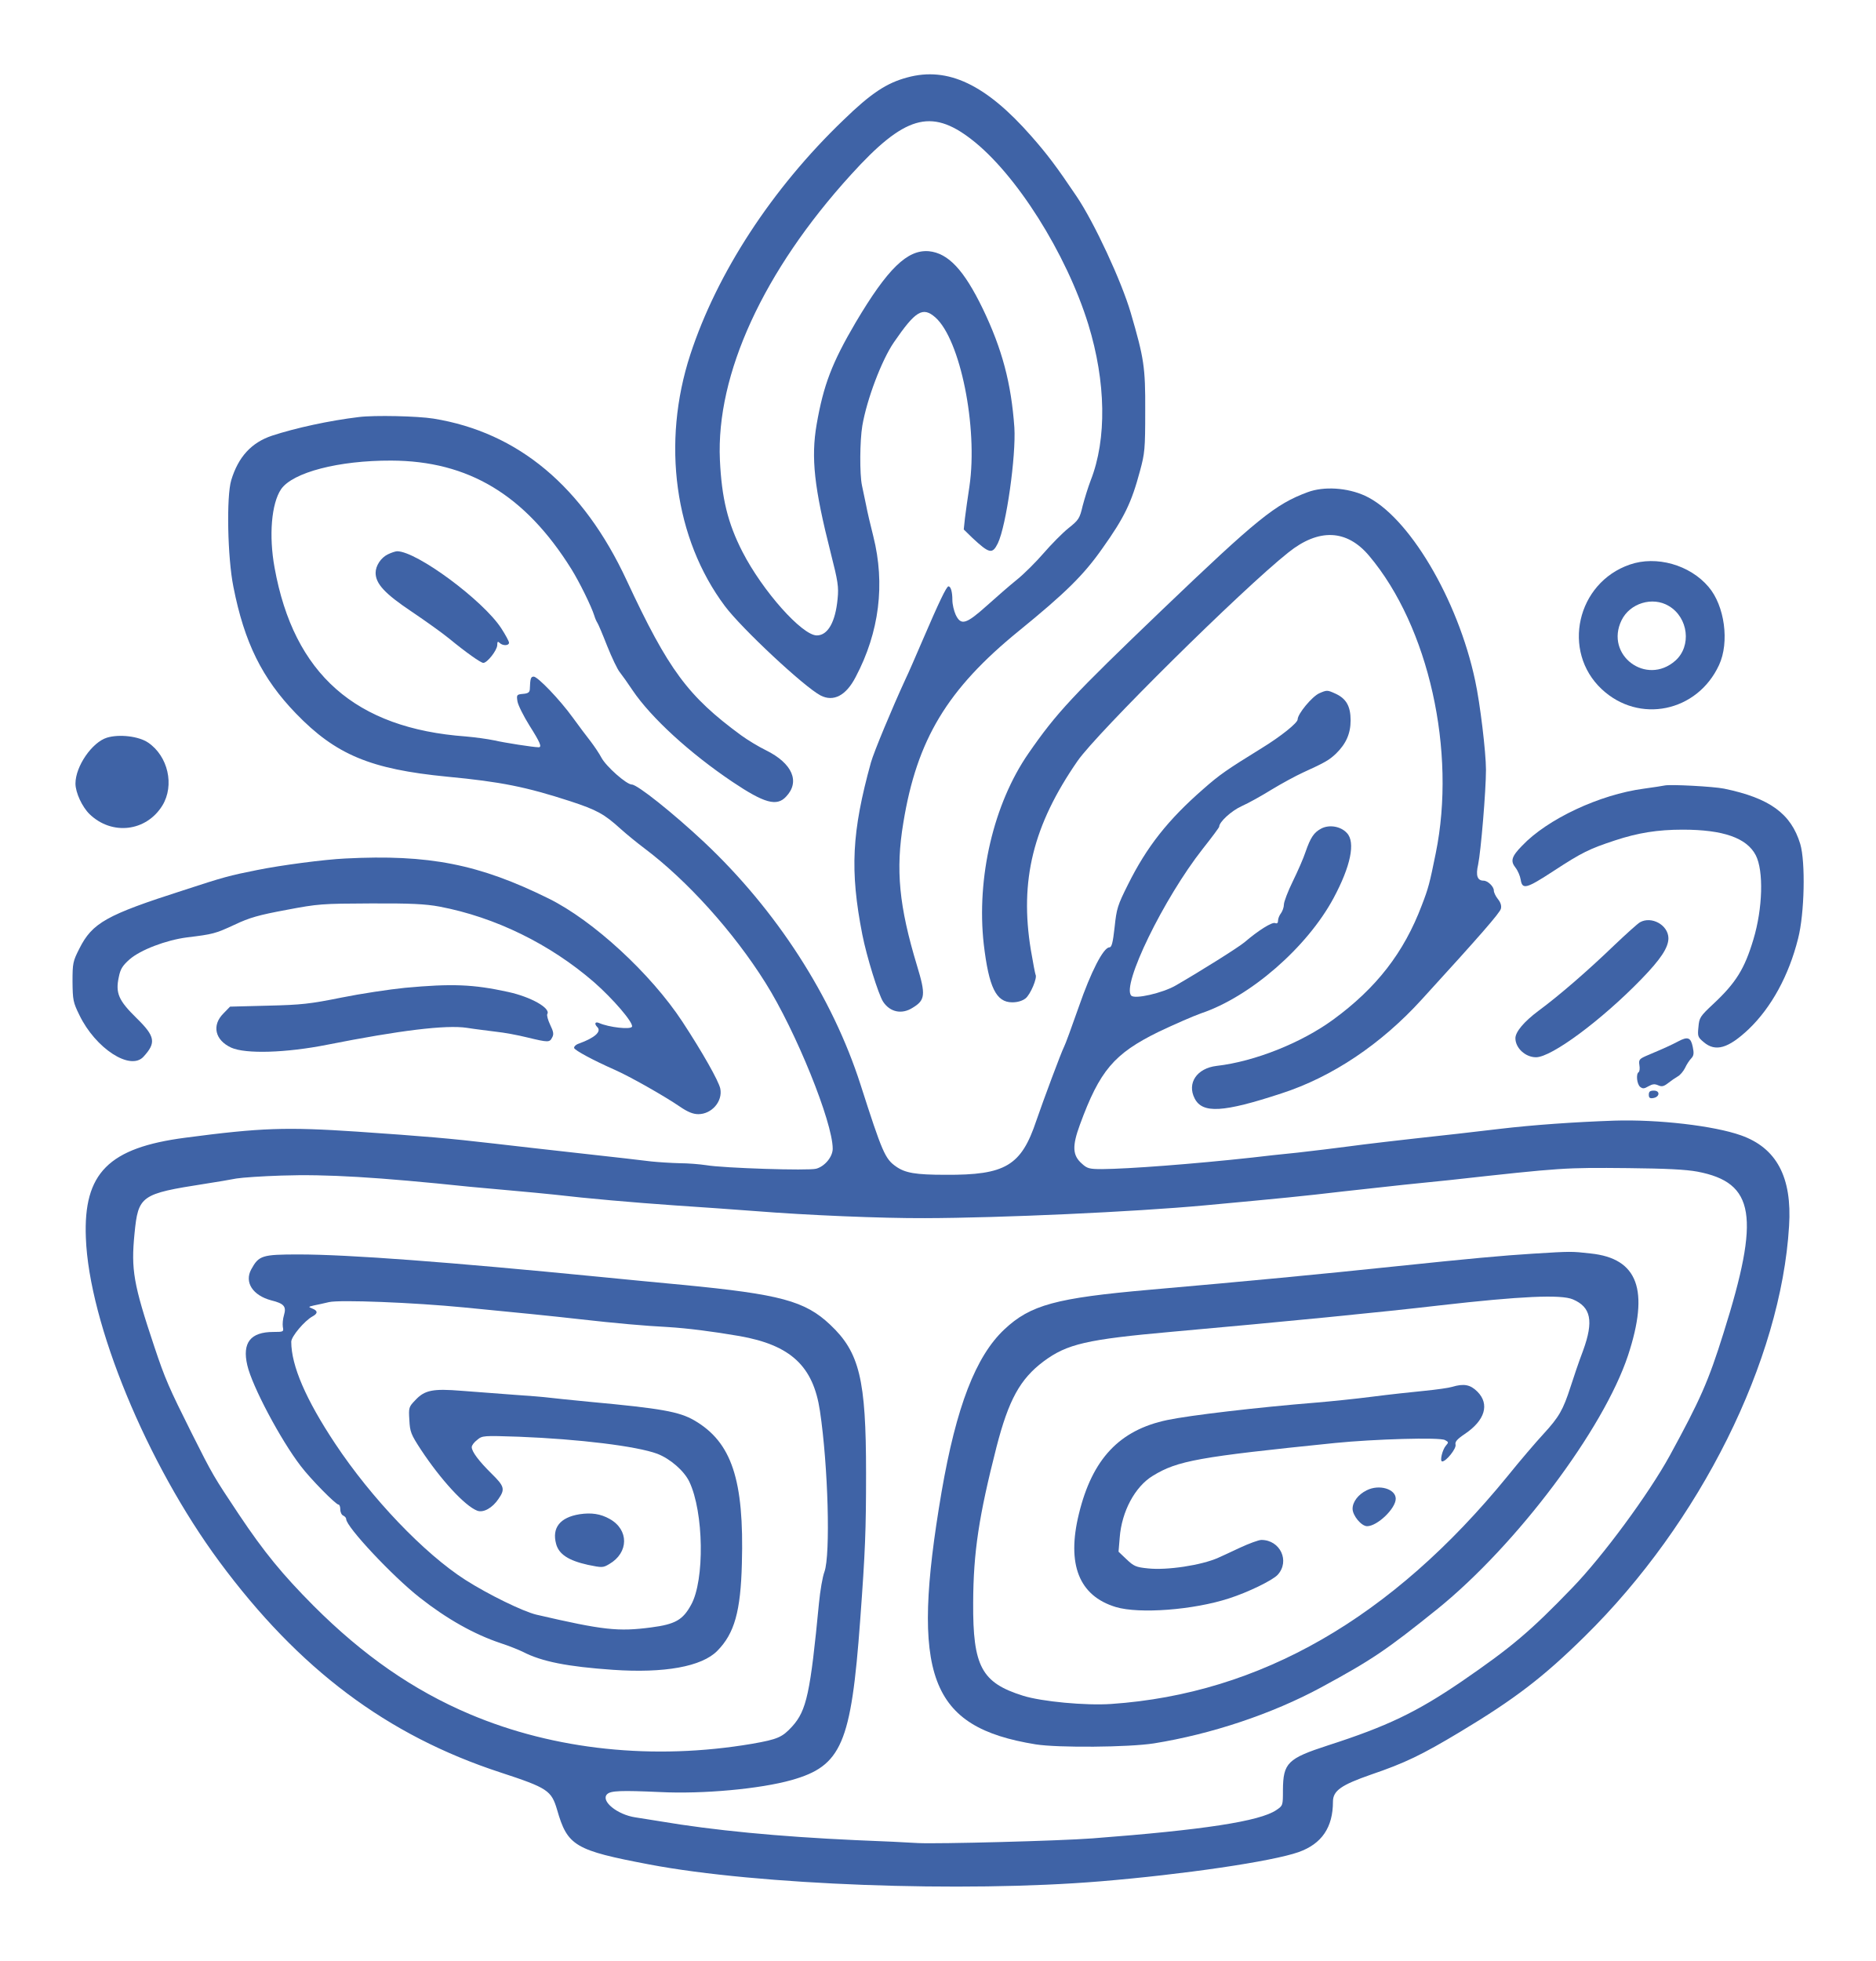
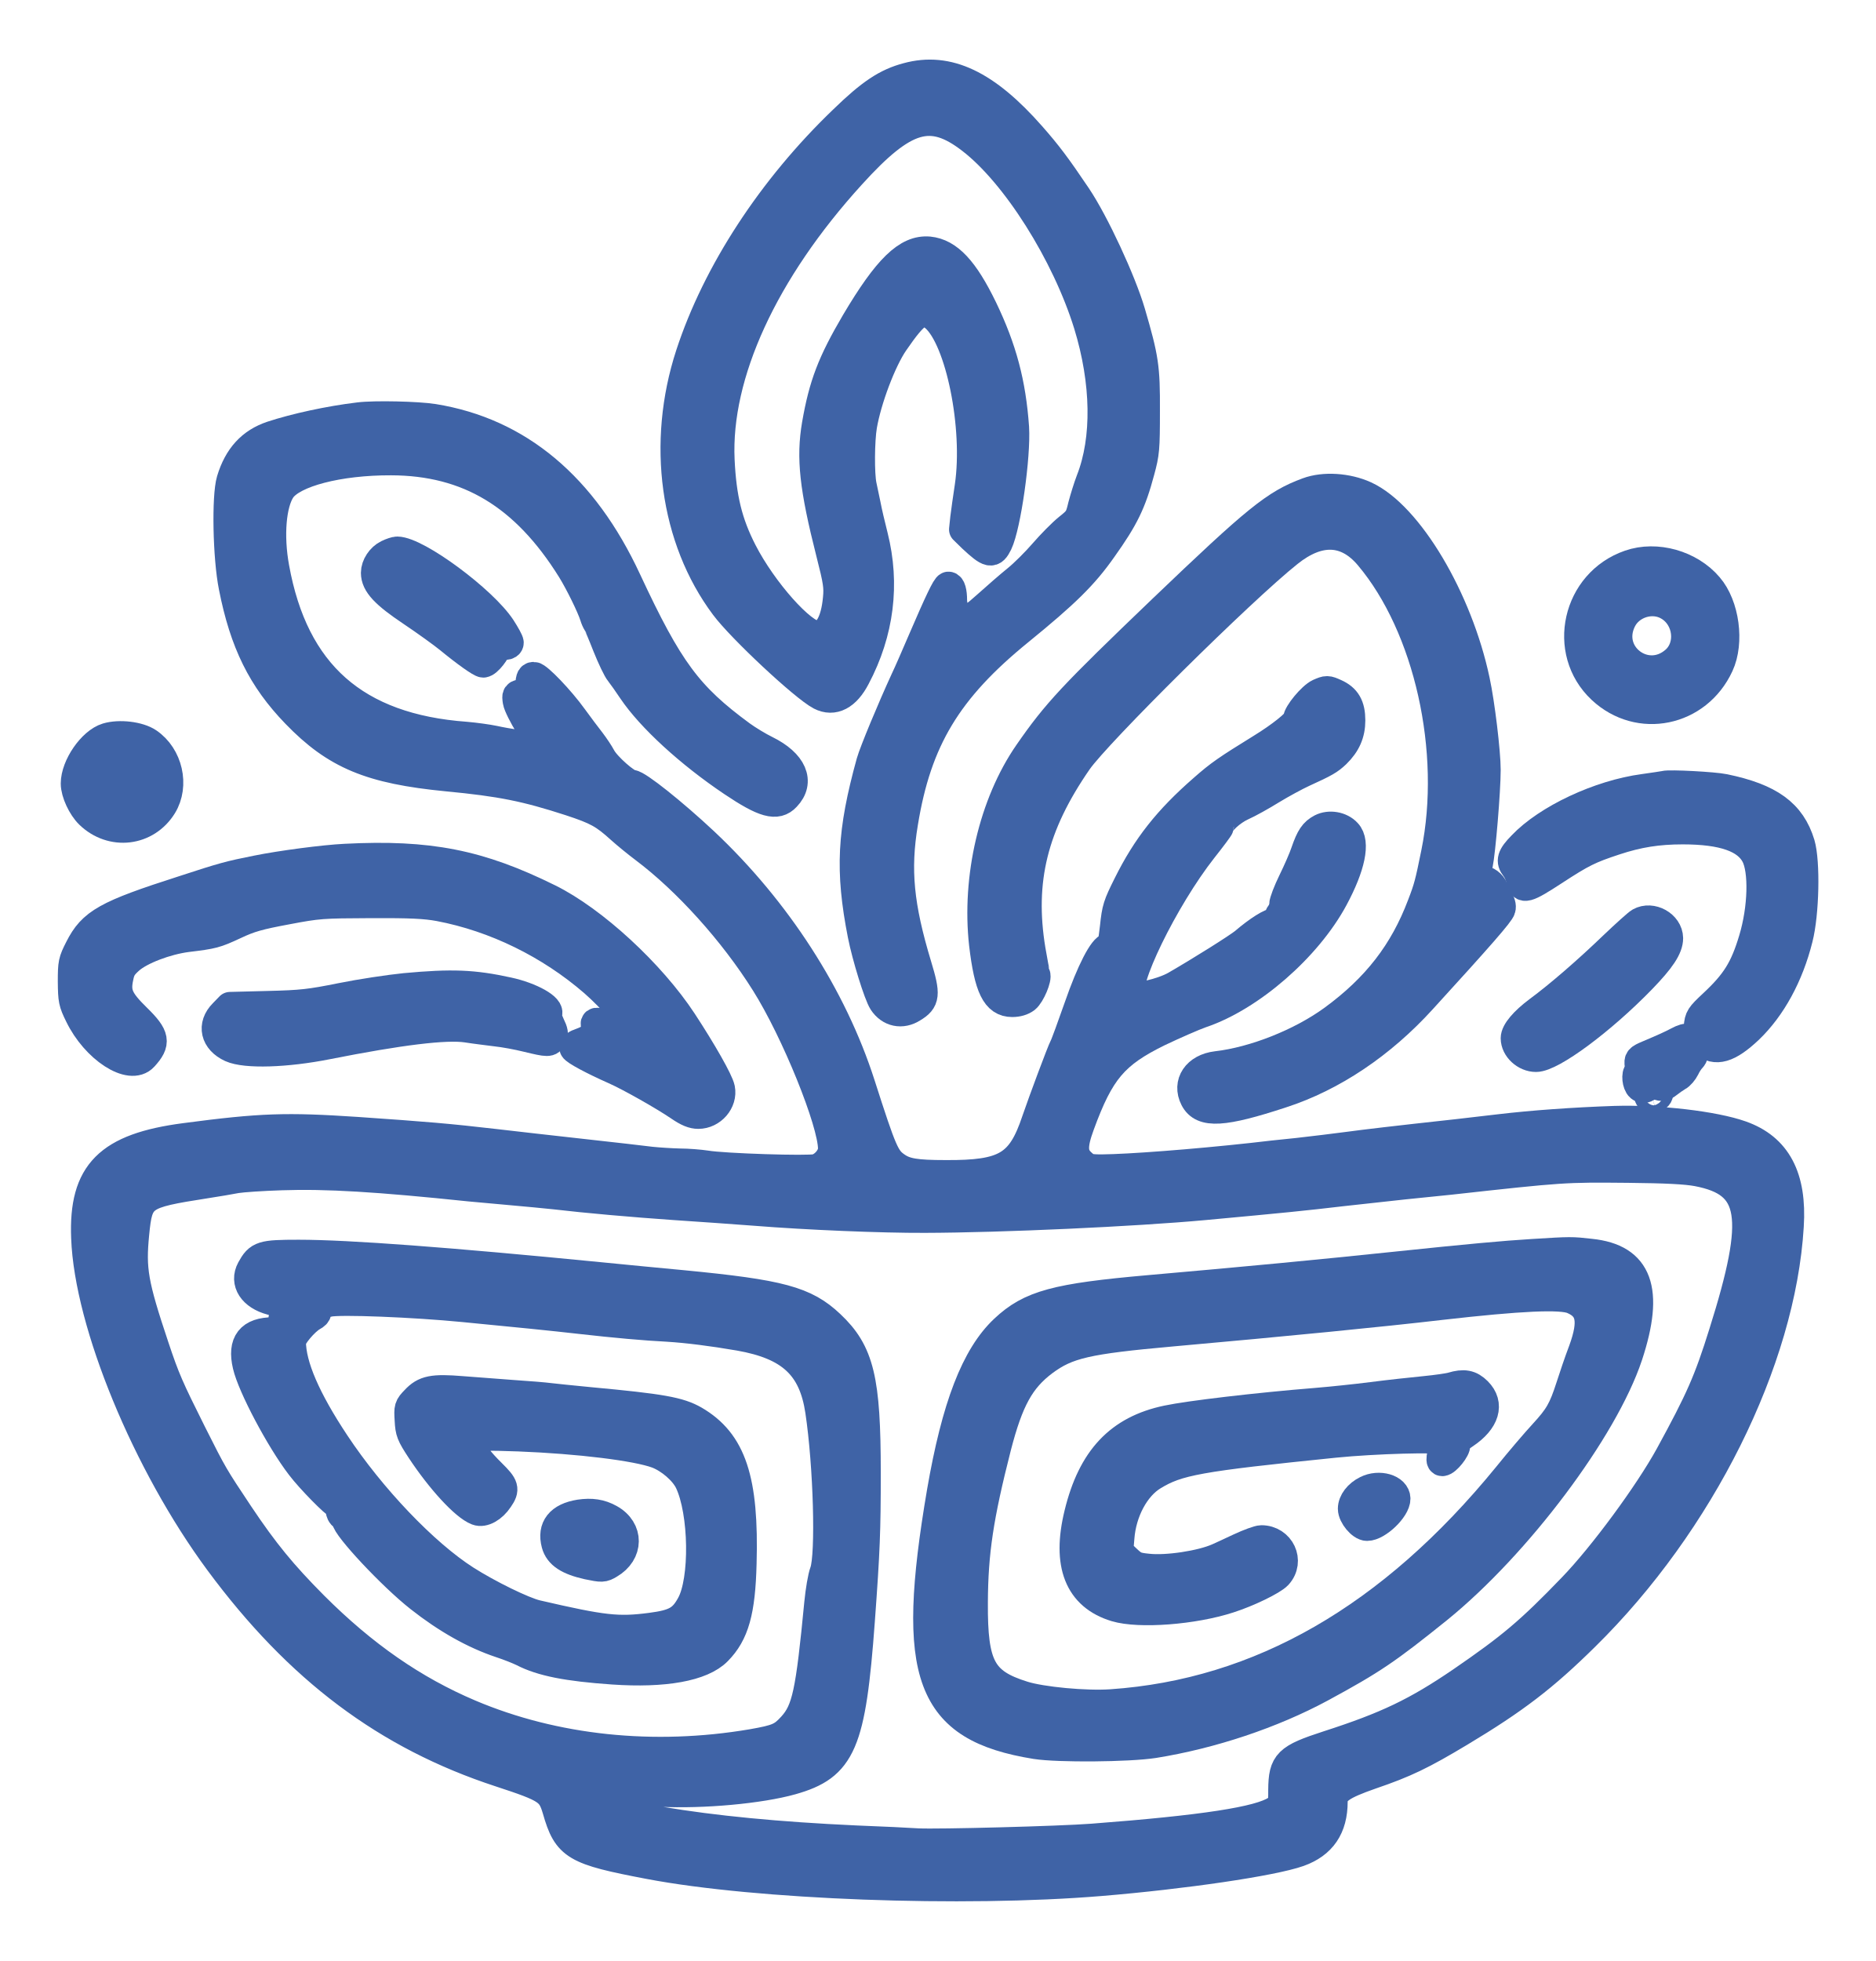
<svg xmlns="http://www.w3.org/2000/svg" viewBox="-37 0 956 923.675" width="88" height="92">
-   <g transform="translate(-36.53363,957.9596) scale(0.1,-0.1)" fill="#3f63a6" stroke="none">
+   <g transform="translate(-36.53363,957.9596) scale(0.1,-0.1)" fill="#3f63a6" stroke="#3f63a6" stroke-width="150" stroke-linejoin="round" stroke-linecap="round">
    <path d="M4621 9564 c-106 -28 -186 -81 -326 -217 -365 -350 -645 -780 -781 -1196 -147 -450 -80 -939 176 -1281 85 -114 404 -412 488 -456 66 -34 130 -1 179 94 121 229 151 474 90 717 -14 55 -31 127 -37 160 -7 33 -16 78 -21 100 -12 57 -11 227 2 304 23 134 98 333 161 425 110 160 147 183 211 127 127 -112 218 -560 174 -861 -9 -58 -19 -131 -23 -163 l-6 -57 44 -43 c87 -81 102 -84 130 -27 43 90 93 445 84 590 -16 225 -62 399 -161 605 -96 198 -176 283 -274 293 -110 10 -211 -88 -374 -363 -121 -206 -164 -319 -199 -520 -29 -170 -13 -320 72 -655 37 -145 41 -173 35 -233 -11 -119 -50 -187 -106 -187 -75 0 -277 227 -379 426 -75 146 -106 274 -115 468 -20 437 222 964 668 1454 272 300 407 340 613 181 228 -175 485 -582 597 -944 90 -293 95 -584 12 -795 -13 -34 -31 -92 -41 -130 -15 -64 -20 -72 -73 -114 -31 -25 -87 -82 -126 -127 -38 -44 -99 -105 -135 -134 -36 -29 -105 -89 -155 -134 -105 -94 -131 -102 -158 -46 -9 20 -17 53 -17 75 0 42 -8 70 -20 70 -10 0 -49 -82 -132 -275 -33 -77 -72 -167 -88 -200 -69 -150 -160 -369 -175 -422 -98 -355 -108 -551 -44 -878 22 -112 82 -305 106 -342 35 -53 95 -66 150 -31 65 39 68 66 23 214 -92 304 -110 489 -70 729 69 424 224 681 589 978 237 193 330 284 426 421 111 156 148 232 191 393 25 92 27 112 27 308 1 223 -6 267 -74 500 -47 160 -185 458 -276 593 -103 153 -150 215 -231 307 -231 263 -425 355 -631 299z" />
    <path d="M1825 7833 c-151 -18 -324 -56 -443 -95 -105 -35 -172 -108 -208 -227 -25 -83 -19 -394 11 -543 56 -285 147 -468 319 -646 203 -210 380 -284 771 -322 274 -26 402 -52 627 -125 137 -45 173 -65 258 -142 30 -27 84 -71 120 -98 217 -163 454 -425 617 -685 155 -246 343 -711 343 -846 0 -41 -40 -90 -84 -102 -39 -11 -474 3 -561 18 -33 5 -94 10 -135 10 -41 1 -106 5 -145 9 -38 5 -196 23 -350 40 -154 17 -356 40 -450 51 -233 27 -351 37 -700 61 -361 24 -488 20 -875 -31 -391 -51 -520 -180 -507 -510 16 -436 311 -1151 680 -1650 406 -549 855 -886 1433 -1075 241 -79 260 -92 289 -190 53 -185 91 -207 470 -279 552 -105 1599 -144 2300 -86 422 35 874 101 1010 149 118 42 175 126 175 257 0 56 42 85 194 138 173 59 258 100 453 217 280 168 427 281 636 487 589 579 1001 1406 1042 2092 16 249 -64 398 -245 462 -138 49 -423 82 -645 75 -205 -7 -416 -22 -585 -42 -69 -8 -165 -19 -215 -25 -329 -36 -463 -52 -560 -65 -60 -8 -175 -22 -255 -31 -80 -8 -183 -19 -230 -25 -302 -33 -631 -58 -767 -59 -65 0 -76 3 -103 28 -48 42 -50 89 -10 198 101 276 174 362 400 473 80 38 178 81 218 95 250 84 540 336 675 587 87 162 113 285 68 332 -31 34 -89 44 -130 23 -38 -20 -55 -45 -81 -120 -10 -31 -40 -99 -65 -150 -25 -51 -45 -104 -45 -117 0 -14 -7 -34 -15 -45 -8 -10 -15 -27 -15 -38 0 -12 -5 -16 -15 -12 -16 6 -86 -38 -156 -98 -34 -28 -222 -146 -352 -221 -67 -38 -206 -70 -225 -51 -51 51 165 495 364 748 46 58 84 109 84 113 0 24 62 81 115 105 34 15 102 53 152 84 51 31 123 70 160 87 114 52 133 63 169 97 51 50 74 102 74 169 0 73 -23 112 -79 137 -40 18 -42 18 -81 1 -37 -17 -110 -105 -110 -133 0 -18 -86 -87 -184 -147 -178 -110 -213 -134 -297 -208 -180 -157 -288 -294 -384 -487 -53 -106 -58 -122 -68 -217 -9 -81 -15 -103 -27 -103 -30 -1 -93 -122 -156 -304 -35 -100 -68 -190 -74 -201 -15 -29 -107 -276 -142 -378 -77 -230 -157 -278 -463 -276 -152 0 -205 9 -252 42 -56 39 -70 71 -181 417 -144 449 -429 890 -798 1237 -158 148 -340 293 -368 293 -27 0 -131 92 -155 137 -11 21 -36 58 -55 83 -20 25 -60 79 -90 120 -67 93 -180 210 -200 210 -15 0 -18 -9 -20 -65 -1 -15 -9 -21 -35 -23 -32 -3 -33 -5 -28 -38 3 -19 31 -75 61 -123 55 -87 65 -111 47 -111 -27 0 -174 23 -226 35 -33 7 -98 16 -145 20 -563 41 -877 318 -975 860 -30 164 -16 327 33 400 59 86 294 147 561 146 394 -1 683 -175 919 -553 41 -66 102 -190 117 -238 4 -14 11 -29 15 -35 4 -5 27 -59 50 -118 24 -60 53 -121 65 -135 12 -15 41 -56 65 -92 94 -139 291 -320 510 -467 161 -108 225 -126 272 -75 73 76 33 170 -103 237 -37 18 -93 52 -126 76 -271 199 -370 332 -583 789 -222 478 -553 755 -985 825 -81 13 -300 18 -380 8z m6823 -3846 c293 -56 321 -226 133 -822 -77 -247 -120 -343 -274 -625 -107 -195 -341 -513 -497 -674 -215 -223 -310 -303 -565 -478 -229 -156 -379 -228 -680 -325 -206 -67 -229 -89 -230 -228 0 -79 0 -79 -34 -102 -84 -57 -371 -101 -936 -144 -171 -13 -788 -29 -890 -24 -44 3 -188 10 -320 15 -393 18 -724 50 -995 96 -47 7 -103 17 -126 20 -93 14 -178 84 -144 118 18 18 70 20 270 11 219 -11 510 16 670 61 255 72 304 185 350 814 26 354 30 457 30 752 0 476 -33 614 -183 755 -128 121 -254 155 -752 203 -121 11 -312 30 -425 41 -764 75 -1279 114 -1532 114 -187 0 -203 -5 -242 -76 -36 -66 8 -133 102 -158 65 -16 78 -31 65 -75 -6 -19 -8 -46 -6 -60 5 -25 4 -26 -48 -26 -117 0 -160 -55 -133 -170 24 -105 169 -379 272 -513 49 -65 179 -197 193 -197 5 0 9 -11 9 -25 0 -14 7 -28 15 -31 8 -4 15 -11 15 -18 0 -39 236 -291 375 -400 137 -108 277 -187 412 -232 43 -14 95 -35 115 -45 95 -49 226 -75 458 -91 261 -18 453 16 532 97 87 88 119 201 125 445 12 427 -52 618 -242 729 -78 45 -168 61 -535 95 -91 9 -183 18 -205 21 -22 3 -104 10 -182 15 -78 6 -197 15 -264 20 -147 12 -189 4 -237 -48 -33 -34 -34 -38 -30 -101 3 -60 8 -73 59 -151 101 -153 224 -287 287 -311 31 -12 78 14 109 61 34 49 29 64 -36 128 -64 63 -101 112 -101 135 0 9 12 25 28 37 26 22 31 22 212 16 307 -12 601 -48 706 -87 65 -25 136 -86 163 -142 74 -155 79 -503 9 -628 -42 -77 -81 -99 -204 -115 -168 -22 -243 -14 -584 65 -68 16 -246 103 -362 177 -211 135 -480 417 -665 696 -148 223 -223 396 -223 518 0 27 68 107 108 129 28 15 28 29 0 40 -22 9 -22 9 7 16 17 3 51 11 77 17 54 13 433 -2 688 -27 260 -25 459 -45 590 -60 186 -21 332 -34 450 -40 98 -6 226 -22 365 -46 261 -46 376 -153 410 -382 42 -281 54 -733 23 -819 -10 -26 -22 -98 -28 -160 -44 -458 -63 -547 -136 -628 -51 -56 -74 -66 -205 -89 -501 -85 -1007 -32 -1439 151 -288 122 -543 299 -796 552 -159 160 -252 273 -381 466 -129 194 -131 196 -241 415 -115 230 -135 275 -190 440 -107 320 -119 393 -101 576 19 194 32 203 359 254 58 9 130 21 160 27 30 5 133 12 229 15 231 8 491 -8 961 -57 52 -5 151 -14 220 -20 69 -6 163 -15 210 -20 171 -20 400 -40 615 -55 121 -8 306 -21 410 -29 263 -21 644 -37 865 -36 388 1 1067 32 1425 65 400 37 501 47 705 71 118 13 258 28 310 34 52 5 158 16 235 24 579 64 585 64 910 61 193 -2 294 -7 353 -18z" />
    <path d="M7810 3569 c-149 -9 -332 -26 -695 -64 -391 -41 -757 -76 -1260 -120 -477 -42 -607 -77 -740 -202 -146 -137 -245 -394 -320 -828 -160 -939 -63 -1199 480 -1287 115 -18 473 -15 602 5 293 47 602 150 852 285 262 142 335 192 596 402 403 327 844 914 969 1290 110 334 51 495 -191 520 -97 11 -99 11 -293 -1z m203 -233 c92 -39 107 -110 52 -261 -21 -55 -49 -138 -64 -185 -38 -118 -59 -154 -138 -240 -38 -41 -121 -138 -183 -215 -590 -723 -1261 -1109 -2020 -1161 -130 -9 -355 12 -450 42 -211 66 -256 149 -254 474 1 258 29 441 119 794 62 240 120 346 240 436 120 89 219 112 655 151 572 51 1071 100 1370 135 404 46 613 56 673 30z" />
    <path d="M7397 2890 c-16 -5 -79 -14 -140 -20 -62 -6 -182 -19 -267 -30 -85 -11 -213 -24 -285 -30 -298 -24 -647 -65 -760 -89 -243 -51 -382 -198 -450 -478 -63 -257 0 -418 188 -475 120 -36 396 -15 577 44 97 31 222 92 248 120 64 70 13 178 -83 178 -13 0 -63 -18 -112 -41 -48 -23 -97 -45 -108 -50 -85 -38 -262 -65 -359 -54 -60 6 -71 11 -108 46 l-41 39 6 72 c10 133 78 260 169 315 126 77 231 96 928 167 199 20 535 30 561 15 19 -10 19 -12 5 -28 -18 -20 -33 -81 -19 -81 20 0 72 65 68 85 -4 15 7 28 47 55 103 69 128 152 64 216 -36 36 -69 42 -129 24z" />
    <path d="M6962 2363 c-43 -21 -72 -59 -72 -94 0 -35 45 -89 74 -89 52 0 146 90 146 140 0 50 -85 75 -148 43z" />
    <path d="M2950 2241 c-100 -16 -142 -69 -120 -151 14 -53 63 -85 162 -107 73 -15 77 -15 109 4 100 58 101 175 2 230 -46 26 -93 33 -153 24z" />
    <path d="M6661 7450 c-165 -61 -257 -136 -741 -599 -458 -439 -538 -524 -682 -732 -178 -257 -266 -634 -228 -973 26 -220 63 -296 145 -296 27 0 51 7 68 20 25 20 61 105 51 121 -2 4 -13 61 -24 126 -58 353 11 635 238 963 98 142 838 875 1075 1063 155 124 298 118 412 -18 303 -360 445 -995 339 -1515 -31 -153 -37 -177 -71 -265 -91 -241 -231 -422 -453 -584 -162 -118 -400 -213 -593 -235 -101 -12 -152 -88 -112 -166 40 -78 145 -72 443 26 259 84 508 251 716 480 296 324 397 440 402 461 4 14 -1 32 -15 49 -12 15 -21 34 -21 44 0 20 -31 50 -52 50 -32 0 -41 26 -28 82 14 67 40 377 40 483 0 89 -30 339 -55 454 -88 416 -341 842 -562 943 -90 41 -209 49 -292 18z" />
    <path d="M1972 7133 c-35 -17 -62 -58 -62 -94 0 -56 48 -107 184 -198 73 -49 159 -111 192 -138 84 -69 160 -123 173 -123 20 0 70 64 71 90 0 19 3 21 12 12 16 -16 48 -15 48 1 0 7 -18 40 -40 74 -93 142 -429 391 -530 392 -8 0 -30 -7 -48 -16z" />
    <path d="M8303 7081 c-270 -93 -349 -442 -143 -635 190 -178 487 -117 598 123 54 116 29 303 -54 399 -95 112 -266 160 -401 113z m199 -211 c100 -59 117 -205 33 -279 -148 -130 -360 29 -274 206 42 87 158 123 241 73z" />
    <path d="M541 6199 c-76 -23 -161 -146 -161 -234 0 -46 34 -119 72 -156 114 -110 289 -89 371 44 63 103 29 252 -73 321 -47 32 -146 44 -209 25z" />
    <path d="M8480 5955 c-8 -2 -55 -9 -105 -16 -226 -30 -492 -155 -621 -291 -54 -55 -60 -78 -34 -111 12 -15 24 -43 27 -62 8 -52 29 -46 167 44 147 96 183 113 313 156 118 39 218 55 346 55 206 0 326 -42 372 -130 41 -79 36 -271 -12 -430 -45 -150 -89 -221 -206 -330 -65 -61 -70 -68 -74 -116 -5 -47 -3 -52 27 -77 60 -51 125 -32 229 66 116 111 205 274 252 462 33 128 38 391 11 482 -47 155 -156 234 -388 282 -53 11 -277 23 -304 16z" />
    <path d="M1755 5583 c-106 -5 -327 -34 -450 -59 -141 -28 -170 -36 -375 -103 -393 -126 -464 -166 -530 -297 -33 -65 -35 -74 -35 -169 1 -93 3 -105 35 -170 82 -170 260 -286 327 -212 65 71 60 103 -35 196 -92 90 -109 128 -91 210 8 41 19 58 55 90 55 48 185 98 293 112 132 16 144 19 241 64 78 37 125 50 265 76 163 31 181 32 430 33 206 1 279 -3 350 -16 285 -54 564 -191 788 -385 98 -86 201 -206 194 -227 -6 -16 -117 -4 -169 19 -20 8 -24 -5 -8 -21 23 -23 -13 -55 -93 -84 -16 -5 -27 -16 -25 -23 4 -12 96 -62 207 -111 77 -34 252 -133 331 -187 41 -28 68 -39 95 -39 68 0 125 65 112 130 -8 39 -92 187 -193 341 -161 245 -455 516 -682 628 -354 175 -610 226 -1037 204z" />
    <path d="M8355 5258 c-11 -6 -71 -60 -133 -119 -133 -128 -277 -253 -384 -332 -75 -56 -118 -108 -118 -140 0 -50 51 -97 105 -97 79 0 333 188 537 398 99 102 138 161 138 209 -1 67 -86 114 -145 81z" />
    <path d="M2060 4924 c-80 -8 -226 -30 -325 -50 -159 -32 -203 -37 -373 -41 l-194 -5 -34 -35 c-60 -60 -43 -136 40 -174 73 -33 279 -27 490 15 369 73 604 102 711 86 44 -7 112 -15 150 -20 39 -4 110 -17 158 -29 108 -26 114 -26 127 0 9 16 7 29 -10 64 -12 25 -18 49 -15 55 19 30 -84 88 -200 113 -178 39 -286 43 -525 21z" />
    <path d="M8550 4651 c-36 -19 -71 -35 -154 -70 -45 -19 -48 -23 -44 -51 3 -17 1 -33 -4 -36 -14 -9 -9 -61 8 -75 13 -10 20 -10 42 3 21 12 32 13 50 5 18 -8 28 -6 50 11 15 12 37 27 49 34 12 6 29 26 38 44 8 18 23 40 32 49 12 13 14 25 7 58 -10 48 -25 54 -74 28z" />
    <path d="M8400 4379 c0 -15 5 -20 22 -17 34 5 37 38 4 38 -20 0 -26 -5 -26 -21z" />
  </g>
</svg>
